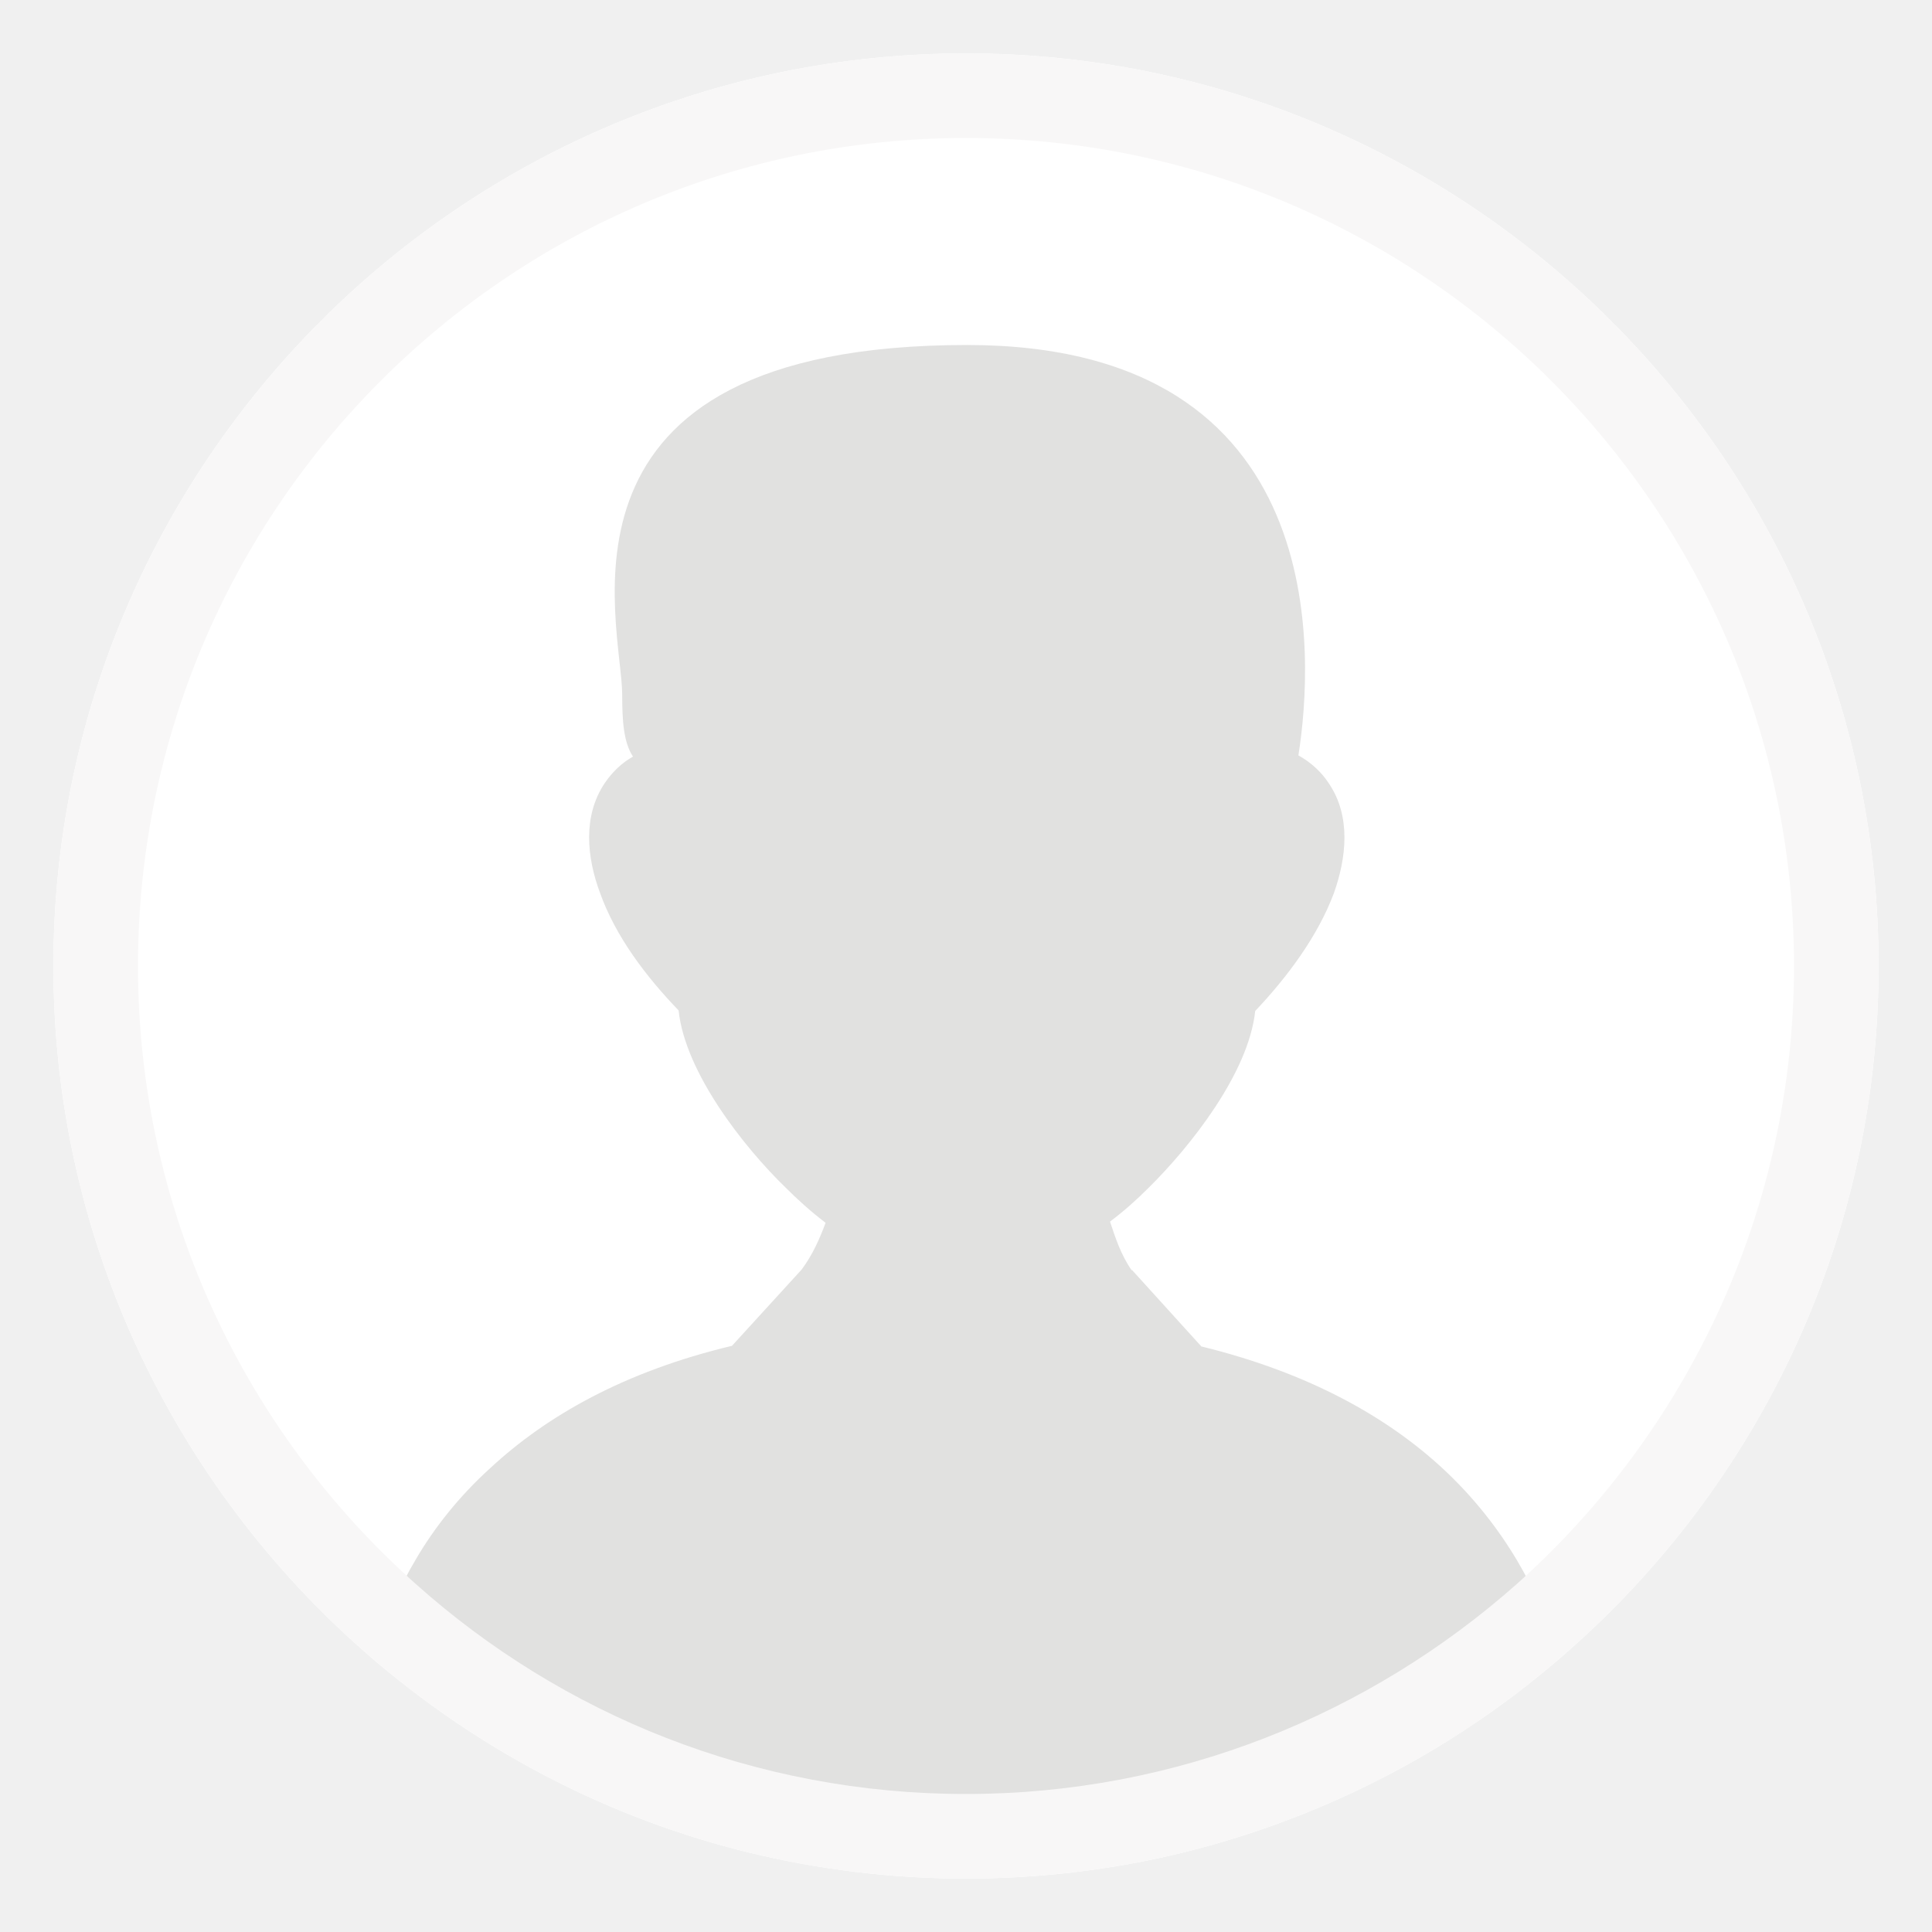
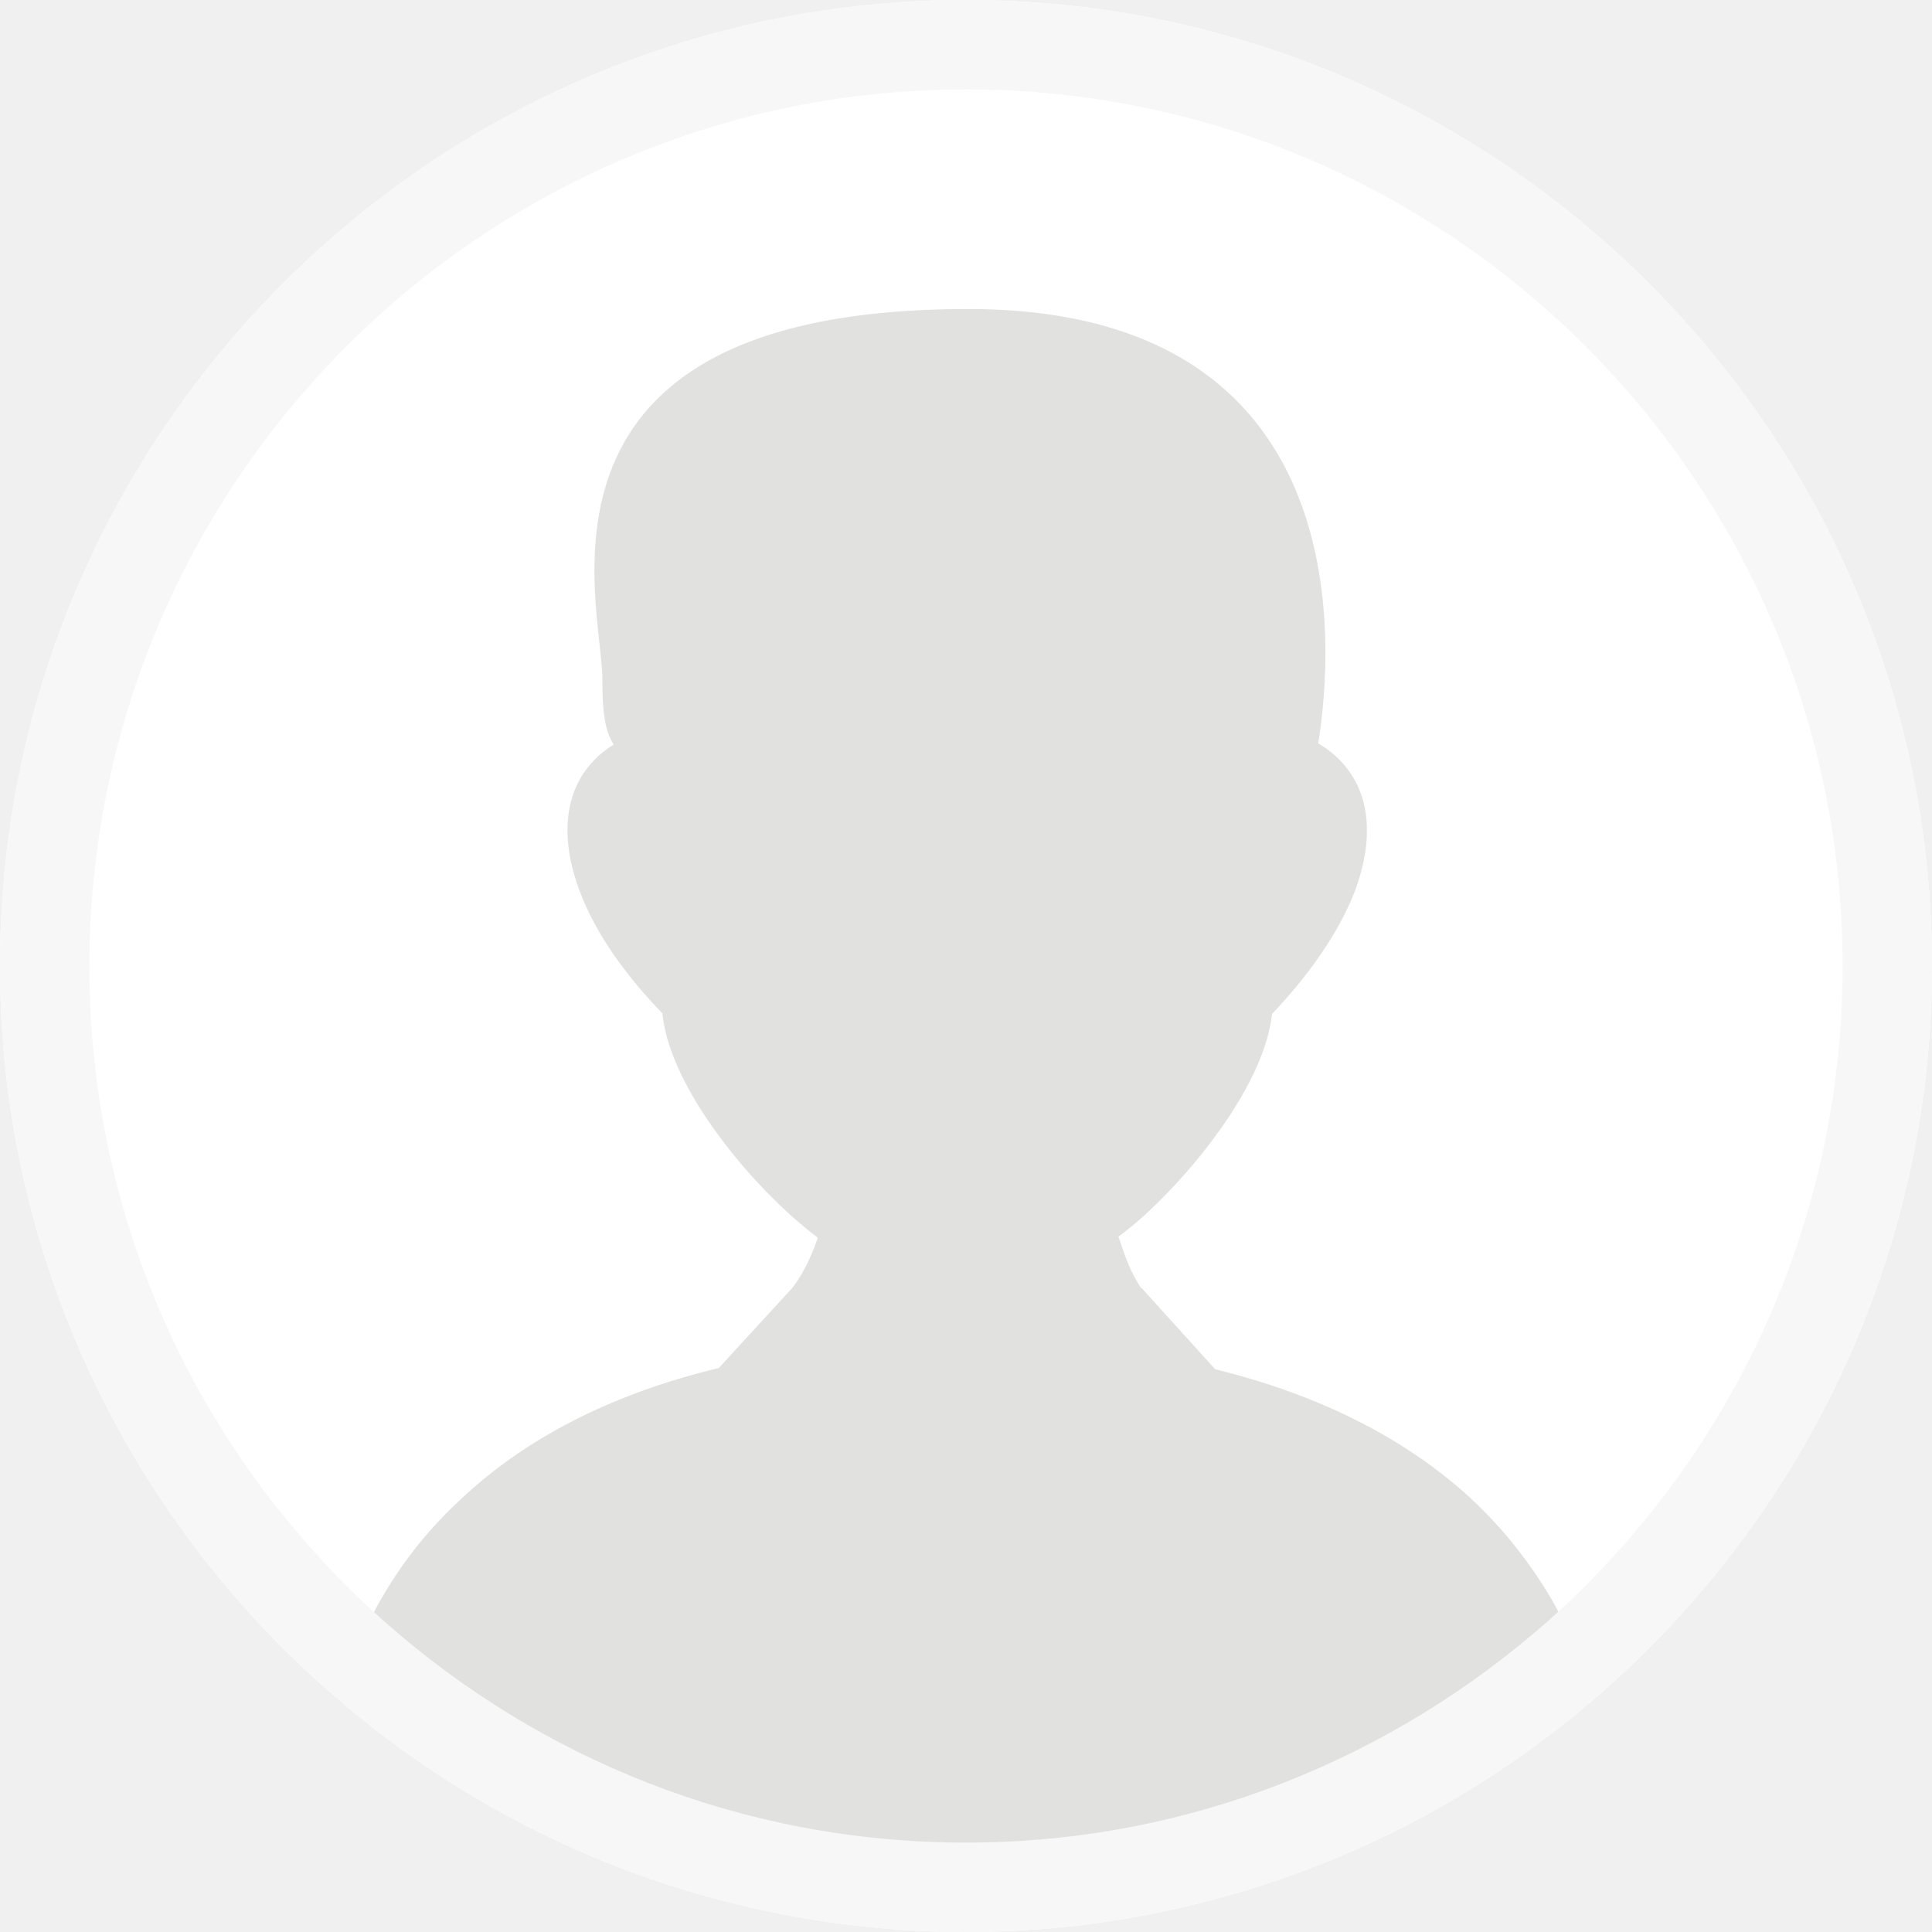
<svg xmlns="http://www.w3.org/2000/svg" version="1.1" id="Warstwa_1" x="0px" y="0px" viewBox="0 0 322 322" style="enable-background:new 0 0 322 322;" xml:space="preserve">
  <style type="text/css">
	.st0{fill:#FFFFFF;}
	.st1{fill-rule:evenodd;clip-rule:evenodd;fill:#E1E1E0;}
	.st2{fill:#F8F7F7;}
</style>
-   <path class="st0" d="M161,8.9C77.1,8.9,8.9,77.1,8.9,161c0,46.6,21.1,88.4,54.2,116.3c17.7,14.9,38.8,25.9,61.9,31.5  c11.6,2.8,23.6,4.3,36,4.3s24.5-1.5,36-4.3c23.2-5.7,44.3-16.6,61.9-31.5c33.1-27.9,54.2-69.7,54.2-116.3  C313.1,77.1,244.9,8.9,161,8.9z" />
-   <path class="st1" d="M259,273.3c-17.7,14.9-38.8,25.9-61.9,31.5H125c-23.2-5.7-44.3-16.6-61.9-31.5c0.8-2.2,1.7-4.5,2.8-6.9  c1-2.2,2.1-4.3,3.4-6.5c3.1-5.3,7.2-10.5,12.5-15.3c9.3-8.6,22.2-16,40.2-20.3l11.6-12.7c0,0,0,0,0,0c1.8-2.4,3-5.1,4-7.8  c-2.5-1.9-4.7-3.9-6.7-5.9c-6.9-6.7-16.7-19.1-17.8-29.5c-5.4-5.6-10.5-12.3-13.1-19.6c-2.2-5.9-2.9-12.8,0.8-18.3  c1.3-1.9,2.9-3.4,4.7-4.4c-1.6-2.4-1.8-6.1-1.8-10.3c0-11.8-14.8-58.3,57.5-58.3c61.3,0,57.7,52.6,55.2,68.4c2,1.1,3.8,2.7,5.1,4.7  c3.7,5.5,2.9,12.4,0.8,18.3c-2.7,7.2-7.8,14-13.1,19.6c-1.1,10.4-10.9,22.7-17.8,29.5c-1.9,1.9-4,3.8-6.4,5.6  c0.9,2.7,1.8,5.5,3.6,8.1c0,0,0.1,0,0.1,0l11.7,12.9l-0.2-0.2c18,4.4,31,11.8,40.2,20.3c5.2,4.8,9.3,10.1,12.4,15.3  c1.3,2.2,2.4,4.3,3.4,6.5C257.3,268.7,258.2,271,259,273.3z" />
+   <path class="st0" d="M161,0C72.2,0,0,72.2,0,161c0,49.3,22.3,93.6,57.4,123.1c18.7,15.8,41.1,27.4,65.5,33.3c12.3,3,25,4.6,38.1,4.6  c13.1,0,25.9-1.6,38.1-4.6c24.6-6,46.9-17.6,65.5-33.3c35-29.5,57.4-73.8,57.4-123.1C322,72.2,249.8,0,161,0z" />
+   <path class="st1" d="M264.7,279.9c-18.7,15.8-41.1,27.4-65.5,33.3h-76.3c-24.6-6-46.9-17.6-65.5-33.3c0.8-2.3,1.8-4.8,3-7.3  c1.1-2.3,2.2-4.6,3.6-6.9c3.3-5.6,7.6-11.1,13.2-16.2c9.8-9.1,23.5-16.9,42.6-21.5l12.3-13.4l0,0c1.9-2.5,3.2-5.4,4.2-8.3  c-2.6-2-5-4.1-7.1-6.2c-7.3-7.1-17.7-20.2-18.8-31.2c-5.7-5.9-11.1-13-13.9-20.7c-2.3-6.2-3.1-13.5,0.8-19.4c1.4-2,3.1-3.6,5-4.7  c-1.7-2.5-1.9-6.5-1.9-10.9c0-12.5-15.7-61.7,60.9-61.7c64.9,0,61.1,55.7,58.4,72.4c2.1,1.2,4,2.9,5.4,5c3.9,5.8,3.1,13.1,0.8,19.4  c-2.9,7.6-8.3,14.8-13.9,20.7c-1.2,11-11.5,24-18.8,31.2c-2,2-4.2,4-6.8,5.9c1,2.9,1.9,5.8,3.8,8.6h0.1l12.4,13.7l-0.2-0.2  c19.1,4.7,32.8,12.5,42.6,21.5c5.5,5.1,9.8,10.7,13.1,16.2c1.4,2.3,2.5,4.6,3.6,6.9C262.9,275,263.9,277.4,264.7,279.9z" />
  <g>
-     <path class="st2" d="M161,8.9C77.1,8.9,8.9,77.1,8.9,161c0,46.6,21.1,88.4,54.2,116.3c17.7,14.9,38.8,25.9,61.9,31.5   c11.6,2.8,23.6,4.3,36,4.3s24.5-1.5,36-4.3c23.2-5.7,44.3-16.6,61.9-31.5c33.1-27.9,54.2-69.7,54.2-116.3   C313.1,77.1,244.9,8.9,161,8.9z M161,299c-35.2,0-67.3-13.2-91.7-35C40.9,238.7,23,201.9,23,161C23,84.9,84.9,23,161,23   s138,61.9,138,138c0,40.9-17.9,77.7-46.2,103C228.3,285.7,196.2,299,161,299z" />
+     <path class="st2" d="M161,0C72.2,0,0,72.2,0,161c0,49.3,22.3,93.6,57.4,123.1c18.7,15.8,41.1,27.4,65.5,33.3   c12.3,3,25,4.6,38.1,4.6c13.1,0,25.9-1.6,38.1-4.6c24.6-6,46.9-17.6,65.5-33.3c35-29.5,57.4-73.8,57.4-123.1   C322,72.2,249.8,0,161,0z M161,307.1c-37.3,0-71.2-14-97.1-37c-30.1-26.8-49-65.7-49-109C14.9,80.4,80.4,14.9,161,14.9   S307.1,80.4,307.1,161c0,43.3-18.9,82.2-48.9,109C232.2,293,198.3,307.1,161,307.1z" />
  </g>
</svg>
